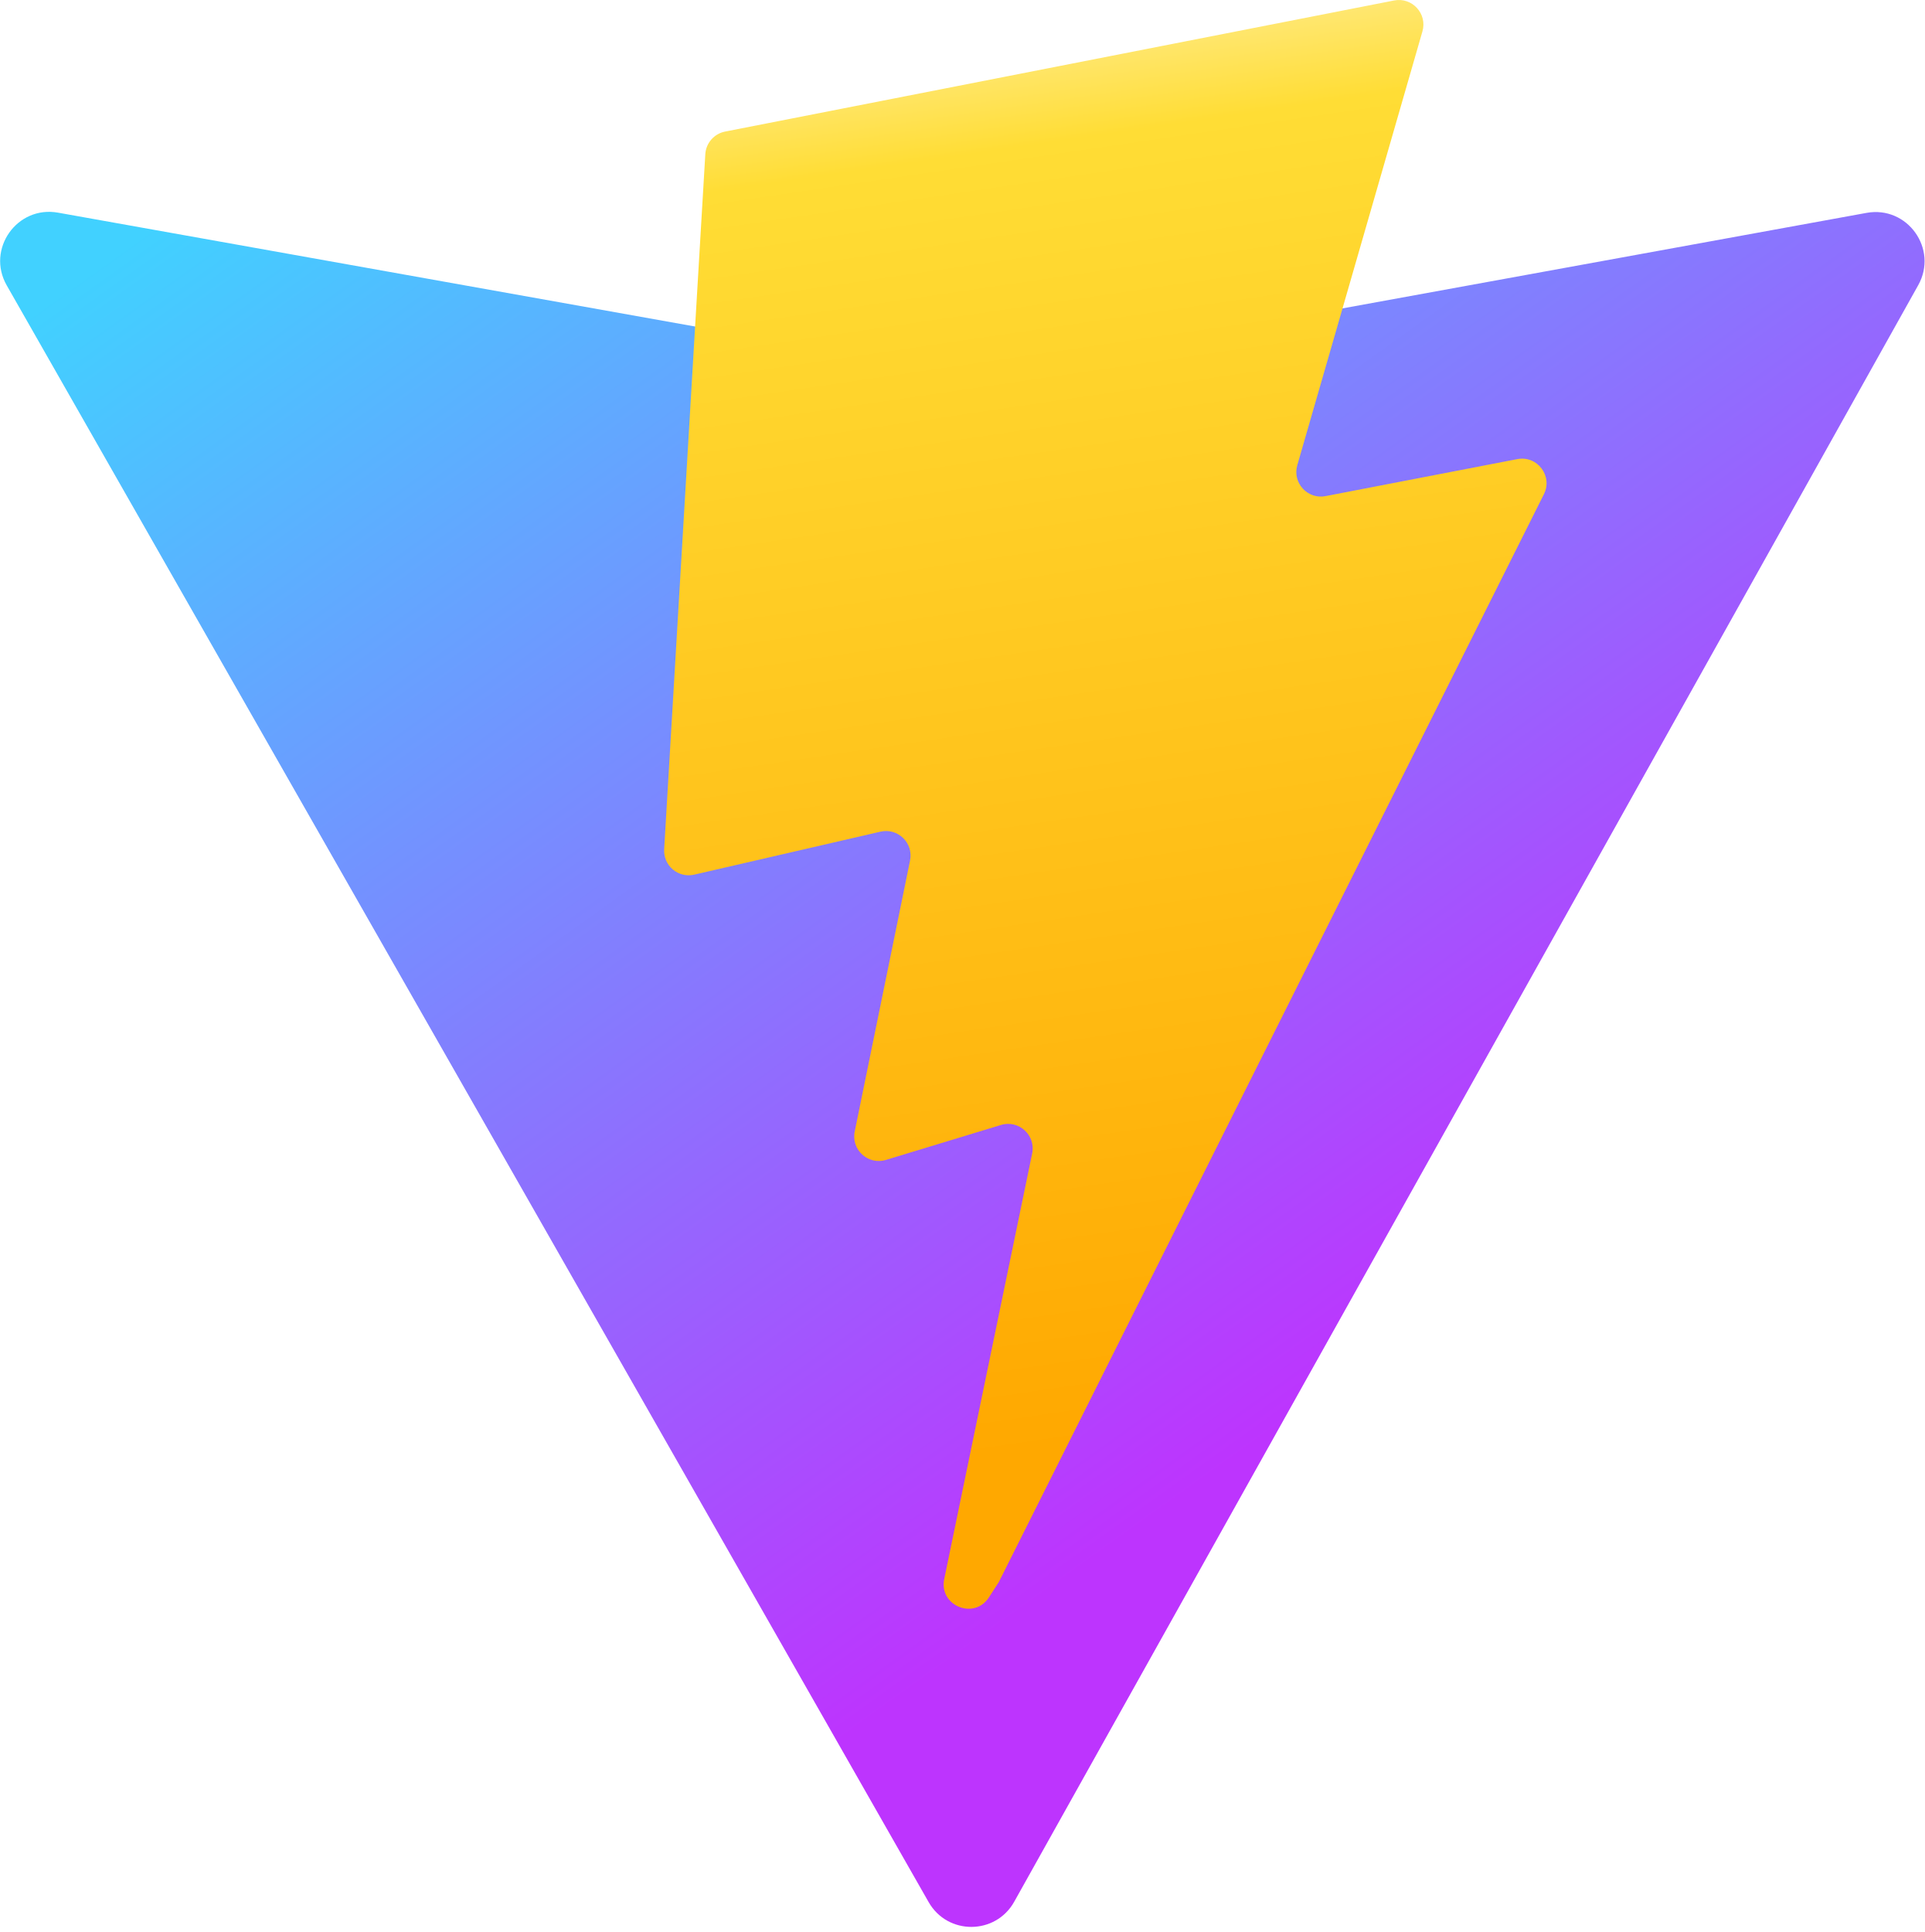
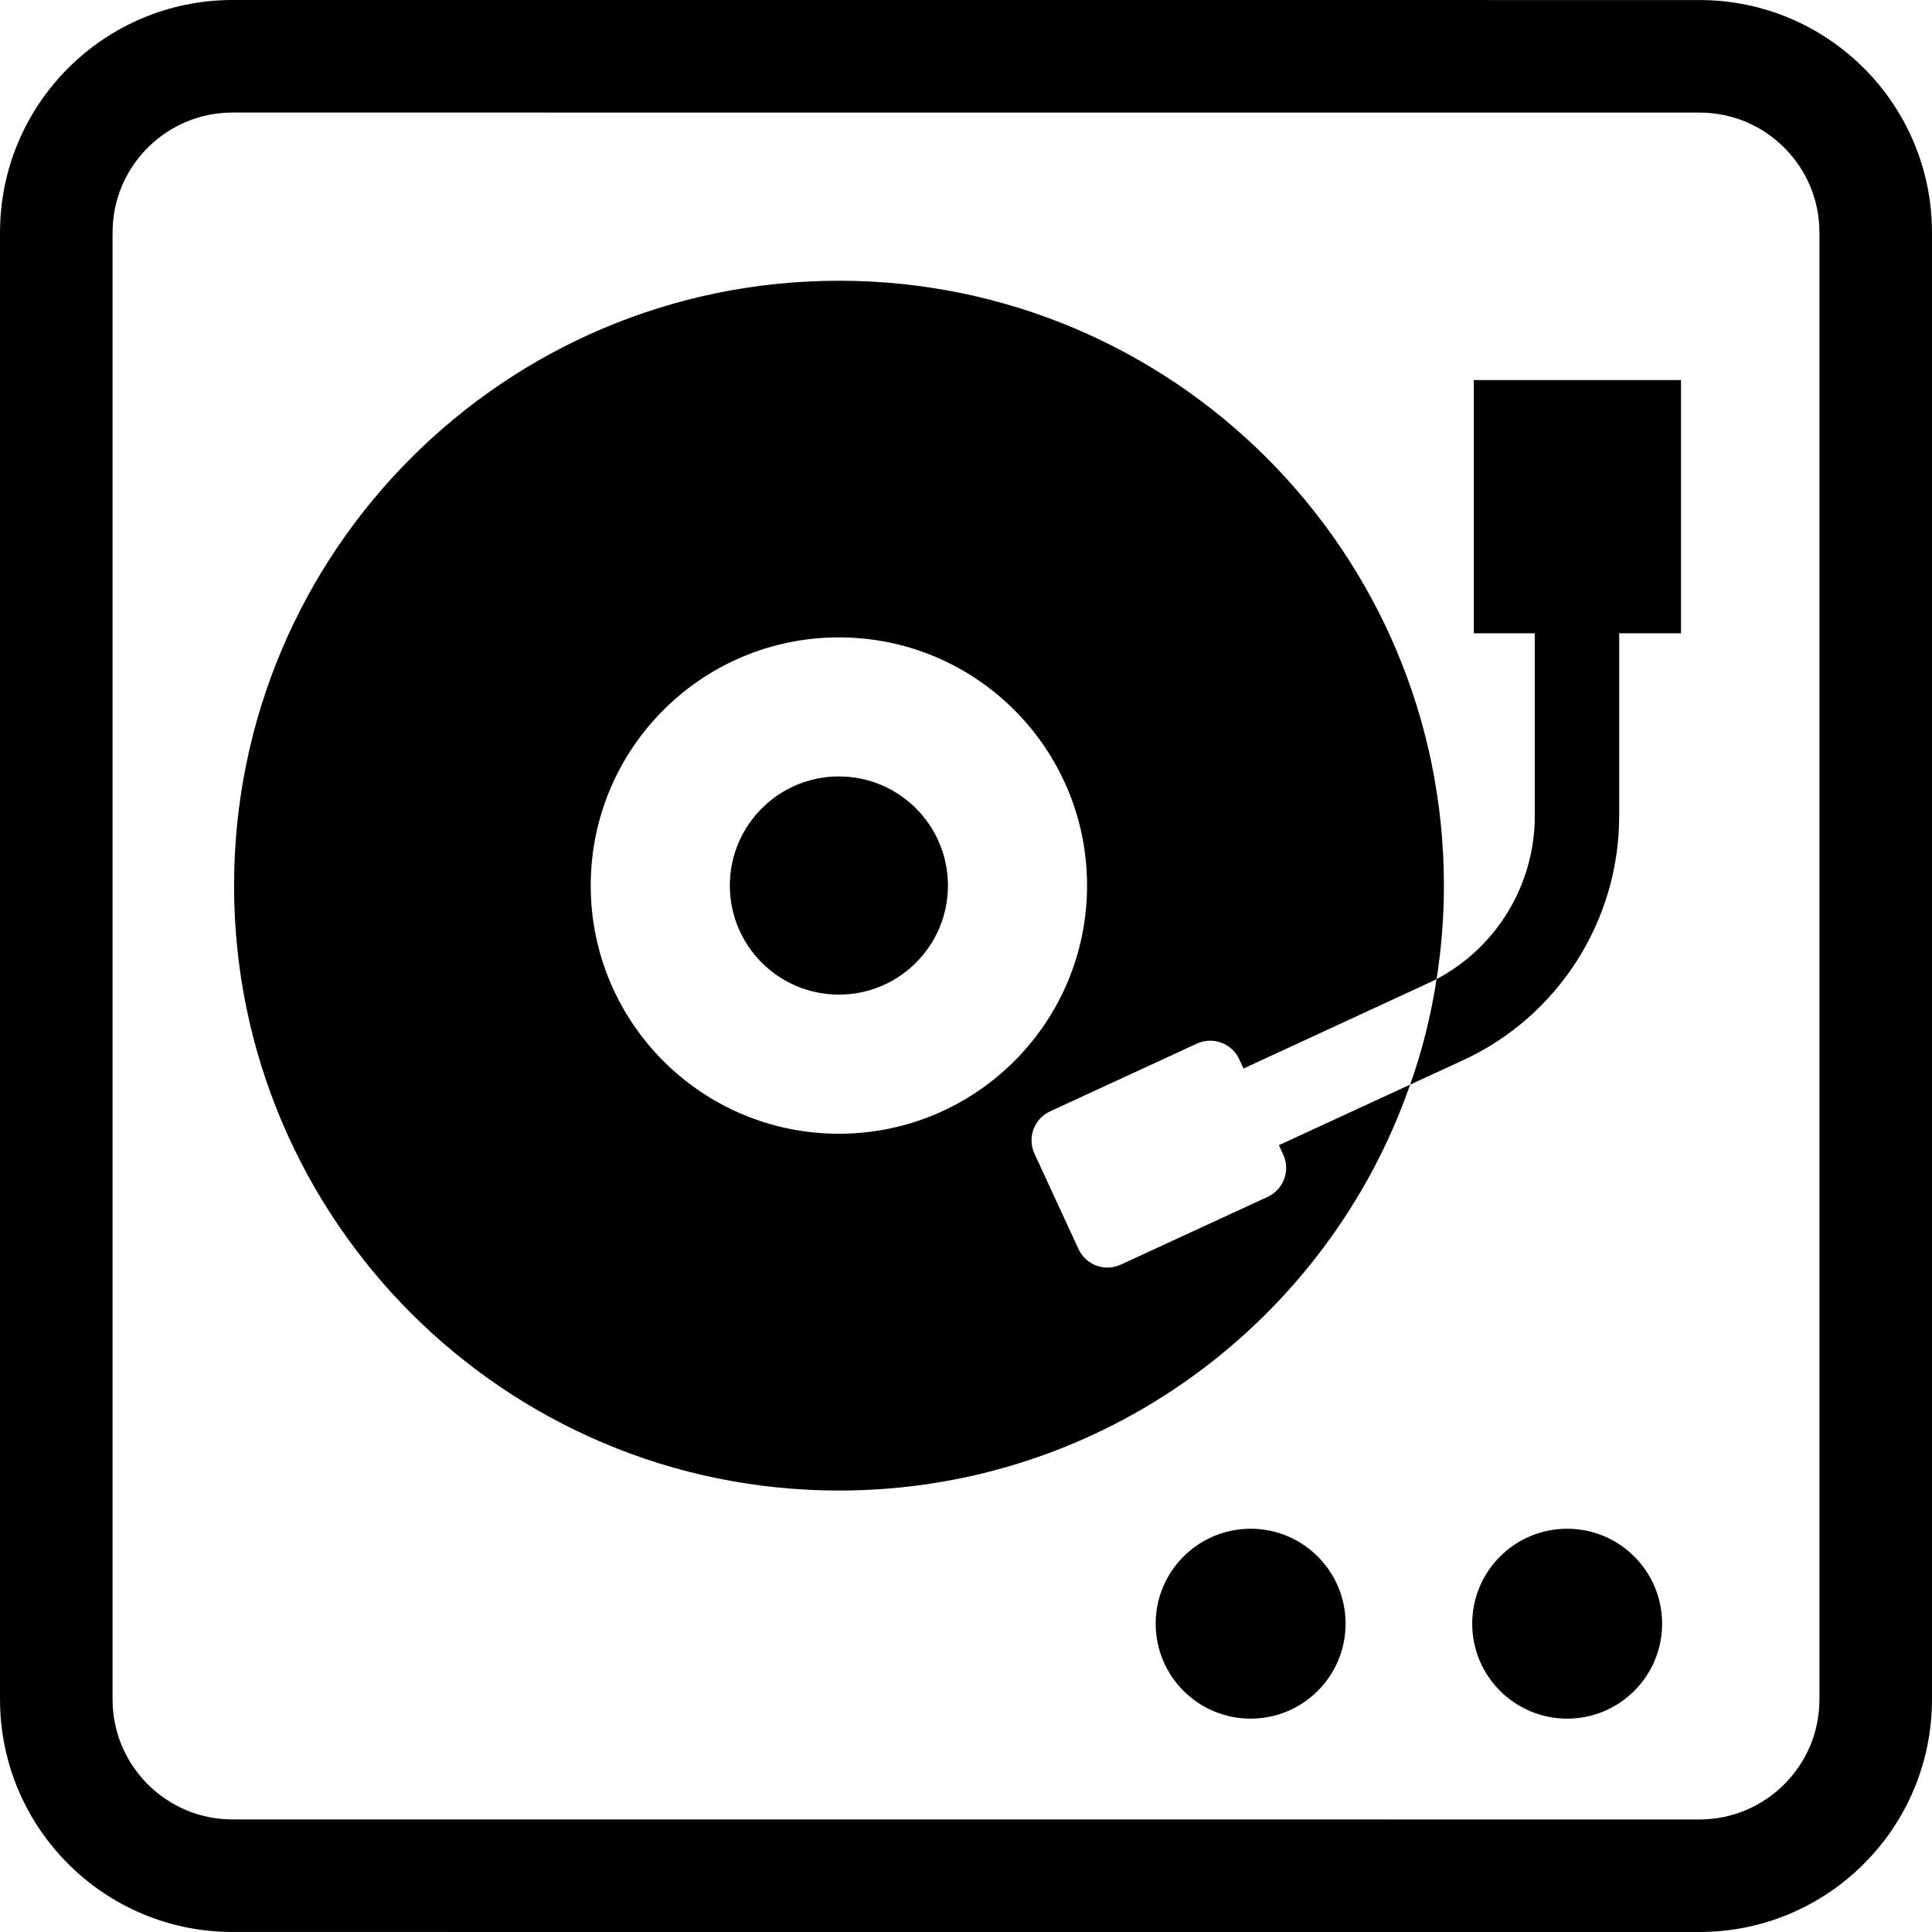
- <svg xmlns="http://www.w3.org/2000/svg" aria-hidden="true" role="img" class="iconify iconify--logos" width="31.88" height="32" preserveAspectRatio="xMidYMid meet" viewBox="0 0 256 257">
-   <defs>
-     <linearGradient id="IconifyId1813088fe1fbc01fb466" x1="-.828%" x2="57.636%" y1="7.652%" y2="78.411%">
-       <stop offset="0%" stop-color="#41D1FF" />
-       <stop offset="100%" stop-color="#BD34FE" />
-     </linearGradient>
-     <linearGradient id="IconifyId1813088fe1fbc01fb467" x1="43.376%" x2="50.316%" y1="2.242%" y2="89.03%">
-       <stop offset="0%" stop-color="#FFEA83" />
-       <stop offset="8.333%" stop-color="#FFDD35" />
-       <stop offset="100%" stop-color="#FFA800" />
-     </linearGradient>
-   </defs>
-   <path fill="url(#IconifyId1813088fe1fbc01fb466)" d="M255.153 37.938L134.897 252.976c-2.483 4.44-8.862 4.466-11.382.048L.875 37.958c-2.746-4.814 1.371-10.646 6.827-9.67l120.385 21.517a6.537 6.537 0 0 0 2.322-.004l117.867-21.483c5.438-.991 9.574 4.796 6.877 9.62Z" />
-   <path fill="url(#IconifyId1813088fe1fbc01fb467)" d="M185.432.063L96.44 17.501a3.268 3.268 0 0 0-2.634 3.014l-5.474 92.456a3.268 3.268 0 0 0 3.997 3.378l24.777-5.718c2.318-.535 4.413 1.507 3.936 3.838l-7.361 36.047c-.495 2.426 1.782 4.5 4.151 3.78l15.304-4.649c2.372-.72 4.652 1.36 4.15 3.788l-11.698 56.621c-.732 3.542 3.979 5.473 5.943 2.437l1.313-2.028l72.516-144.72c1.215-2.423-.88-5.186-3.54-4.672l-25.505 4.922c-2.396.462-4.435-1.77-3.759-4.114l16.646-57.705c.677-2.35-1.37-4.583-3.769-4.113Z" />
+ <svg xmlns="http://www.w3.org/2000/svg" height="800px" width="800px" version="1.1" id="_x32_" viewBox="0 0 512 512" xml:space="preserve">
+   <style type="text/css">
+ 	.st0{fill:#000000;}
+ </style>
+   <g>
+     <path class="st0" d="M340.069,305.971c1.956,4.242,0.104,9.256-4.138,11.216l-38.903,17.949c-4.239,1.96-9.264,0.113-11.216-4.129   l-11.666-25.269c-1.956-4.235-0.104-9.264,4.138-11.216l38.903-17.957c4.238-1.945,9.264-0.096,11.216,4.137l1.14,2.467   l48.709-22.512c0.82-0.37,1.64-0.756,2.459-1.189c1.27-8.059,1.94-16.343,1.94-24.763c0-88.58-71.804-160.305-160.309-160.305   c-88.58,0-160.312,71.724-160.312,160.305c0,88.508,71.732,160.305,160.312,160.305c70.013,0,129.589-44.945,151.358-107.582   L338.92,303.48L340.069,305.971z M222.315,300.451c-36.324,0-65.766-29.438-65.766-65.763c0-36.332,29.442-65.778,65.766-65.778   c36.324,0,65.767,29.446,65.767,65.778C288.082,271.013,258.64,300.451,222.315,300.451z" />
+     <path class="st0" d="M222.315,205.764c-15.964,0-28.9,12.951-28.9,28.908c0,15.981,12.936,28.908,28.9,28.908   c15.965,0,28.9-12.928,28.9-28.908C251.215,218.716,238.28,205.764,222.315,205.764z" />
+     <path class="st0" d="M390.578,167.826h16.158c0,24.971,0,48.392,0,48.392c0,18.19-10.068,34.821-26.024,43.25   c-1.491,9.608-3.8,19.009-7.01,27.96l13.944-6.42c25.281-11.626,41.458-36.983,41.458-64.79c0,0,0-23.421,0-48.392h16.378v-67.105   h-54.904V167.826z" />
+     <path class="st0" d="M450.359,0.008L61.641,0C27.603,0.016,0.012,27.583,0.004,61.641v388.71   c0.012,34.05,27.587,61.641,61.637,61.641L450.359,512c34.05-0.008,61.624-27.599,61.637-61.649V61.641   C511.988,27.583,484.401,0.016,450.359,0.008z M482.172,450.351c-0.008,8.838-3.539,16.696-9.32,22.497   c-5.805,5.785-13.663,9.32-22.492,9.328l-388.718-0.008c-8.825,0-16.688-3.535-22.493-9.32c-5.78-5.801-9.312-13.659-9.32-22.497   V61.641c0.008-8.838,3.54-16.696,9.317-22.496c5.804-5.785,13.662-9.304,22.496-9.321l388.718,0.008   c8.834,0.008,16.692,3.527,22.497,9.312c5.776,5.8,9.308,13.658,9.316,22.496V450.351z" />
+     <path class="st0" d="M331.432,405.132c-13.895,0-25.164,11.265-25.164,25.164c0,13.892,11.269,25.164,25.164,25.164   c13.9,0,25.164-11.272,25.164-25.164C356.596,416.398,345.332,405.132,331.432,405.132z" />
+     <path class="st0" d="M415.316,405.132c-13.895,0-25.164,11.265-25.164,25.164c0,13.892,11.269,25.164,25.164,25.164   c13.896,0,25.164-11.272,25.164-25.164C440.48,416.398,429.212,405.132,415.316,405.132z" />
+   </g>
</svg>
